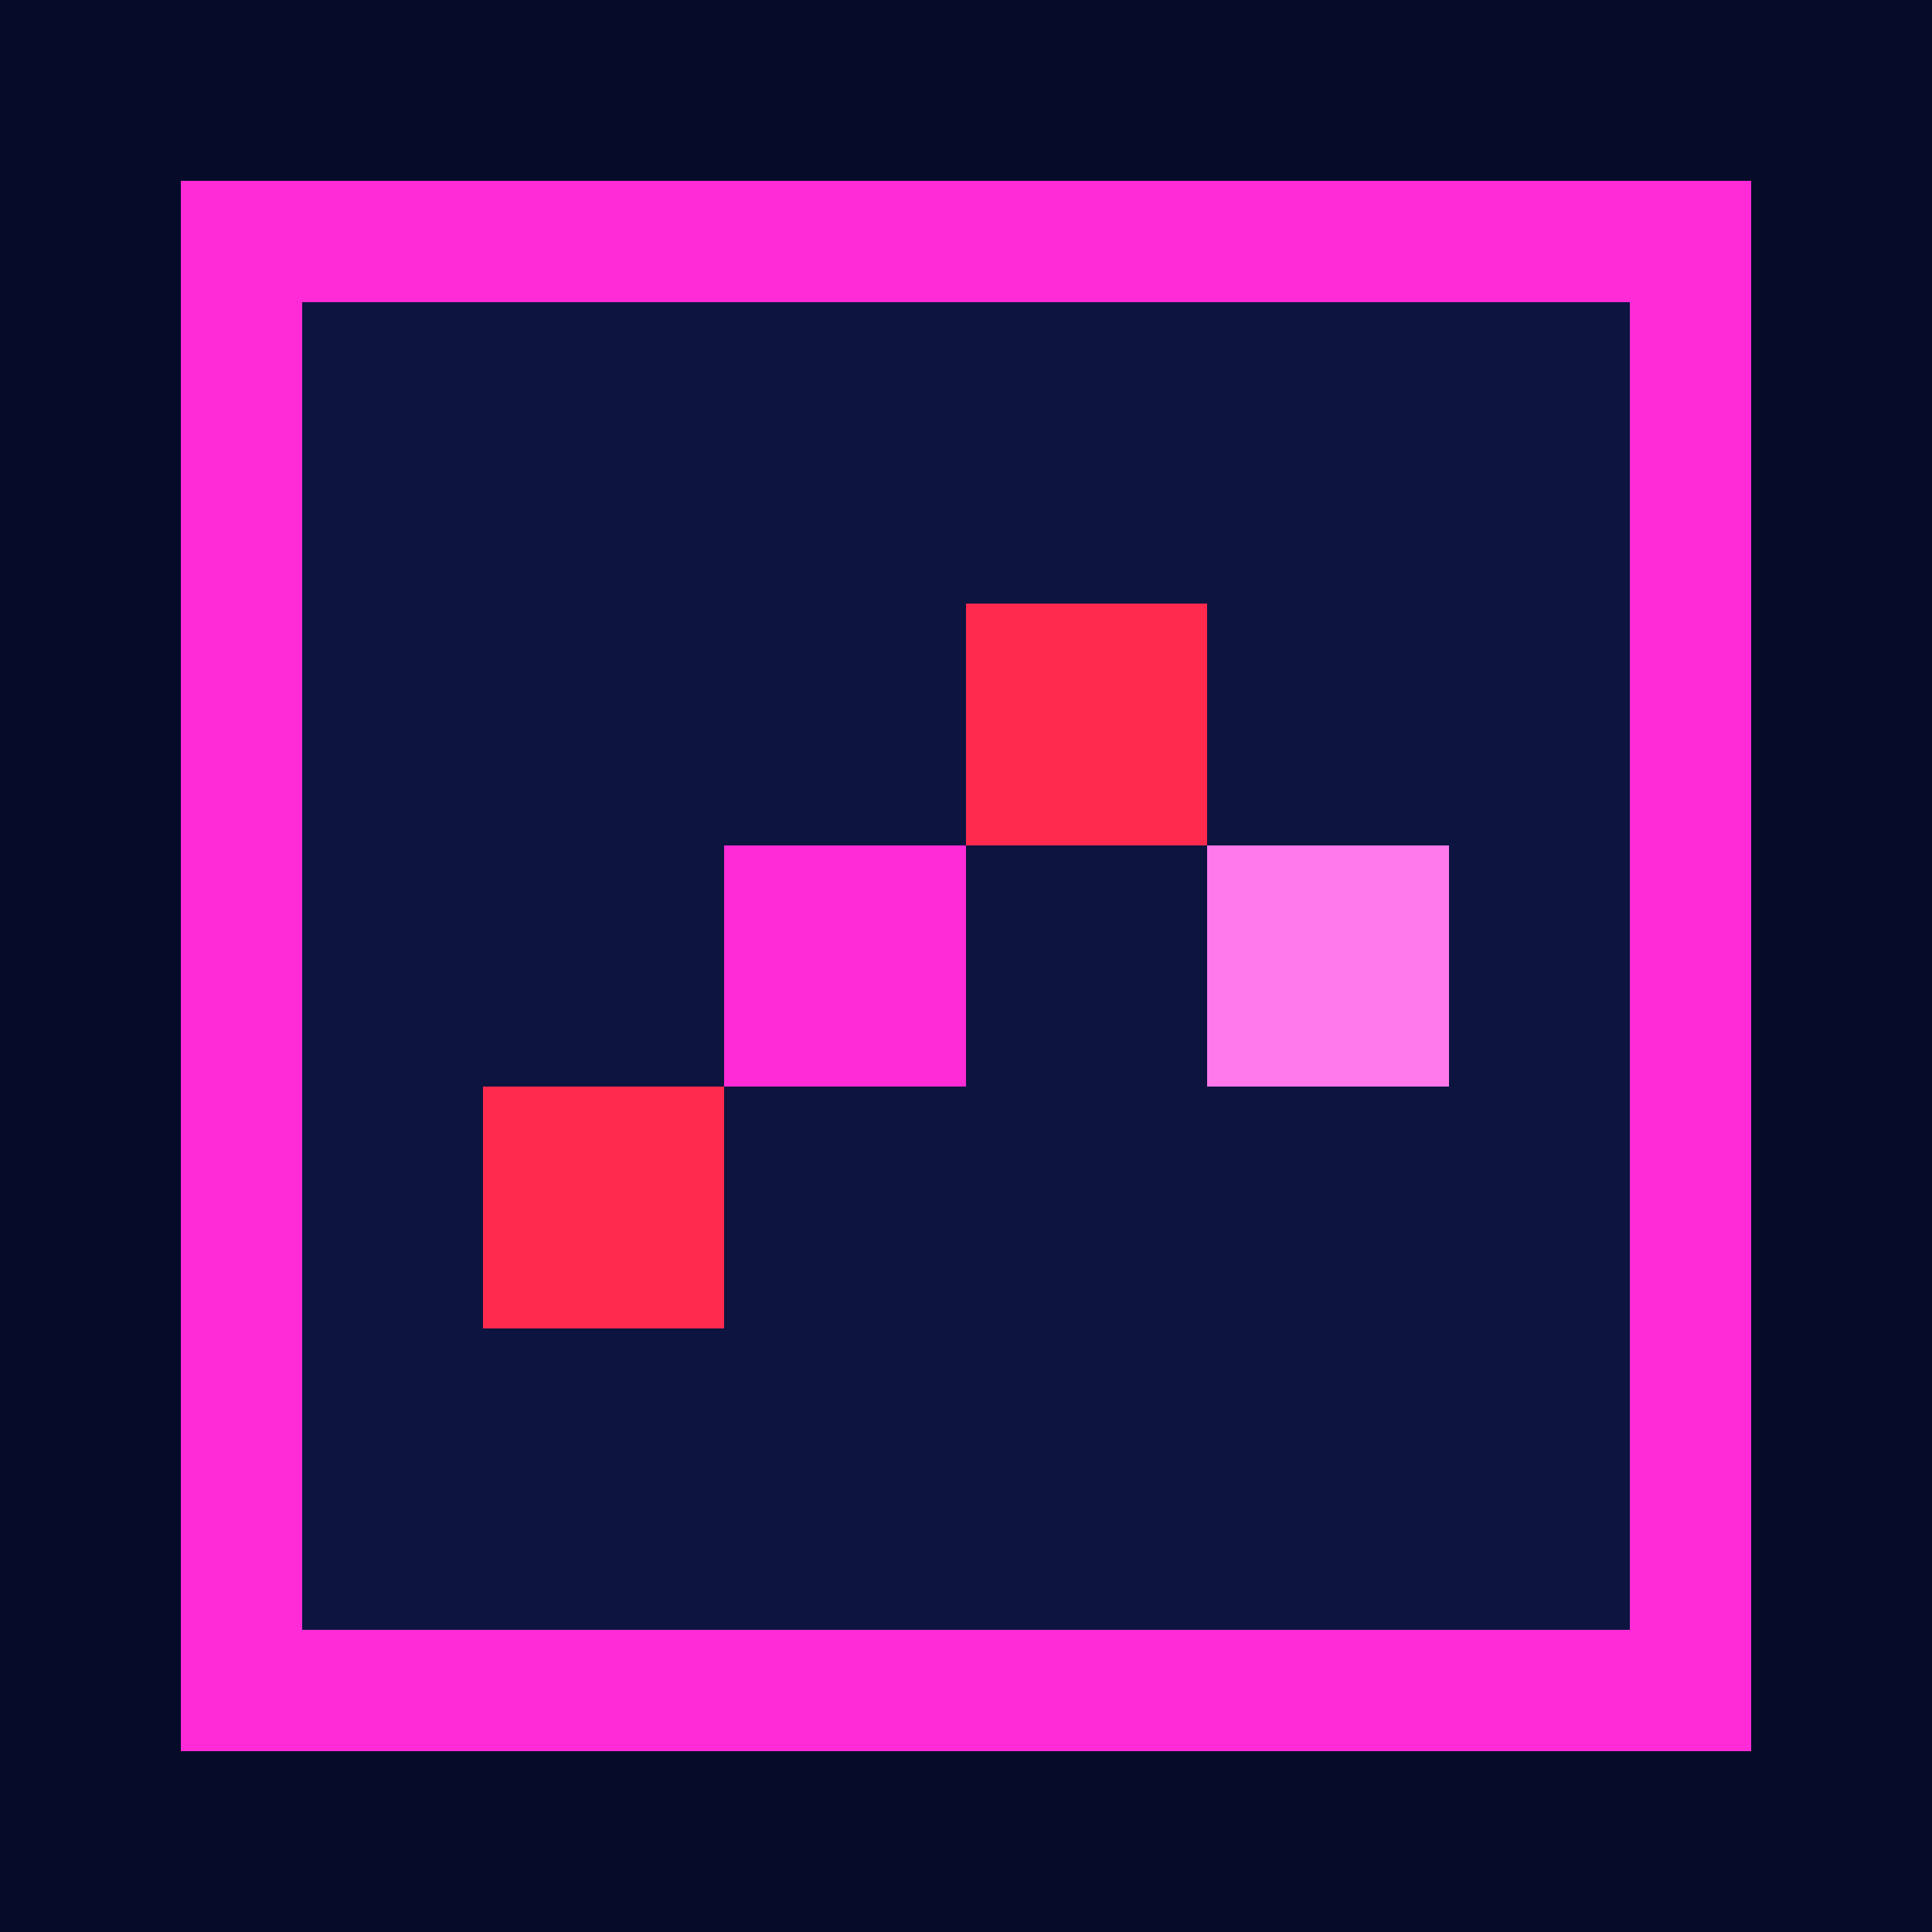
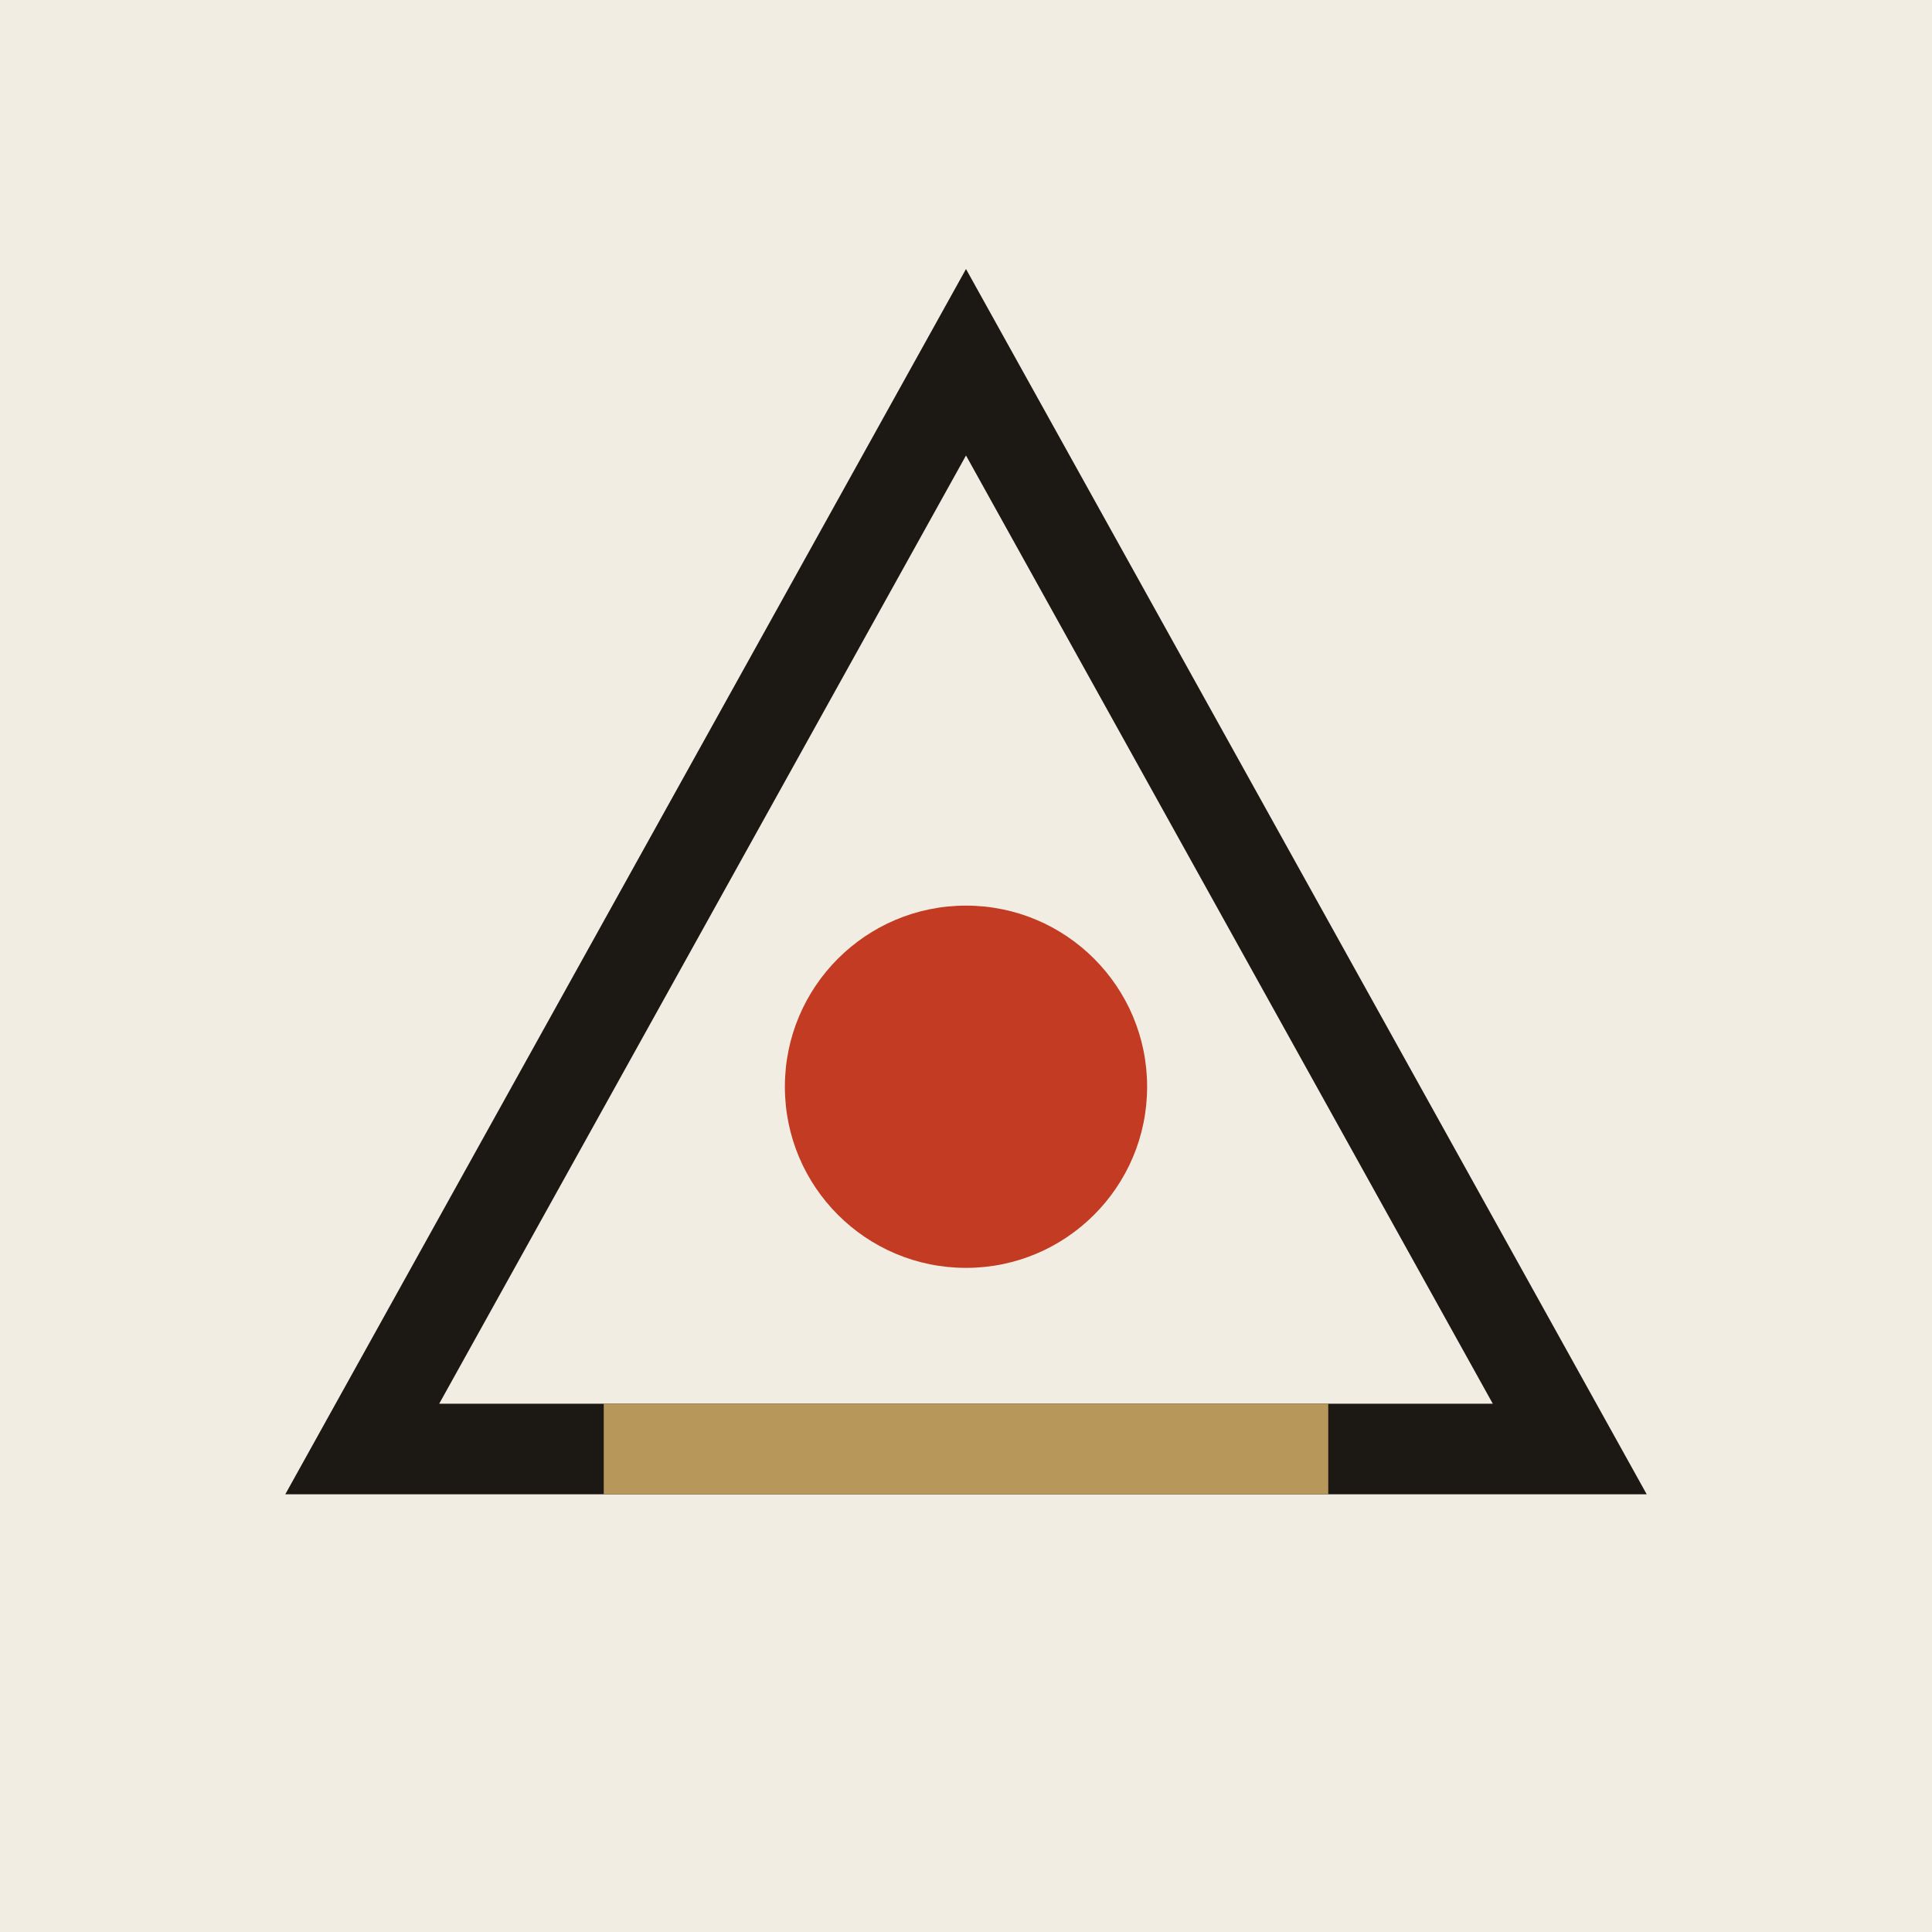
- <svg xmlns="http://www.w3.org/2000/svg" viewBox="0 0 64 64" shape-rendering="crispEdges">
-   <rect width="64" height="64" fill="#070B2A" />
-   <rect x="8" y="8" width="48" height="48" fill="#0D1440" stroke="#FF2BD6" stroke-width="4" />
-   <rect x="16" y="36" width="8" height="8" fill="#FF2A4D" />
-   <rect x="24" y="28" width="8" height="8" fill="#FF2BD6" />
-   <rect x="32" y="20" width="8" height="8" fill="#FF2A4D" />
-   <rect x="40" y="28" width="8" height="8" fill="#FF79EC" />
+ <svg xmlns="http://www.w3.org/2000/svg" viewBox="0 0 64 64" fill="none">
+   <rect width="64" height="64" fill="#F2EDE3" />
+   <path d="M12 48 L32 12 L52 48 Z" stroke="#1C1814" stroke-width="3" fill="none" />
+   <circle cx="32" cy="36" r="6" fill="#C23B22" />
+   <path d="M20 48 H44" stroke="#B8975A" stroke-width="3" />
</svg>
